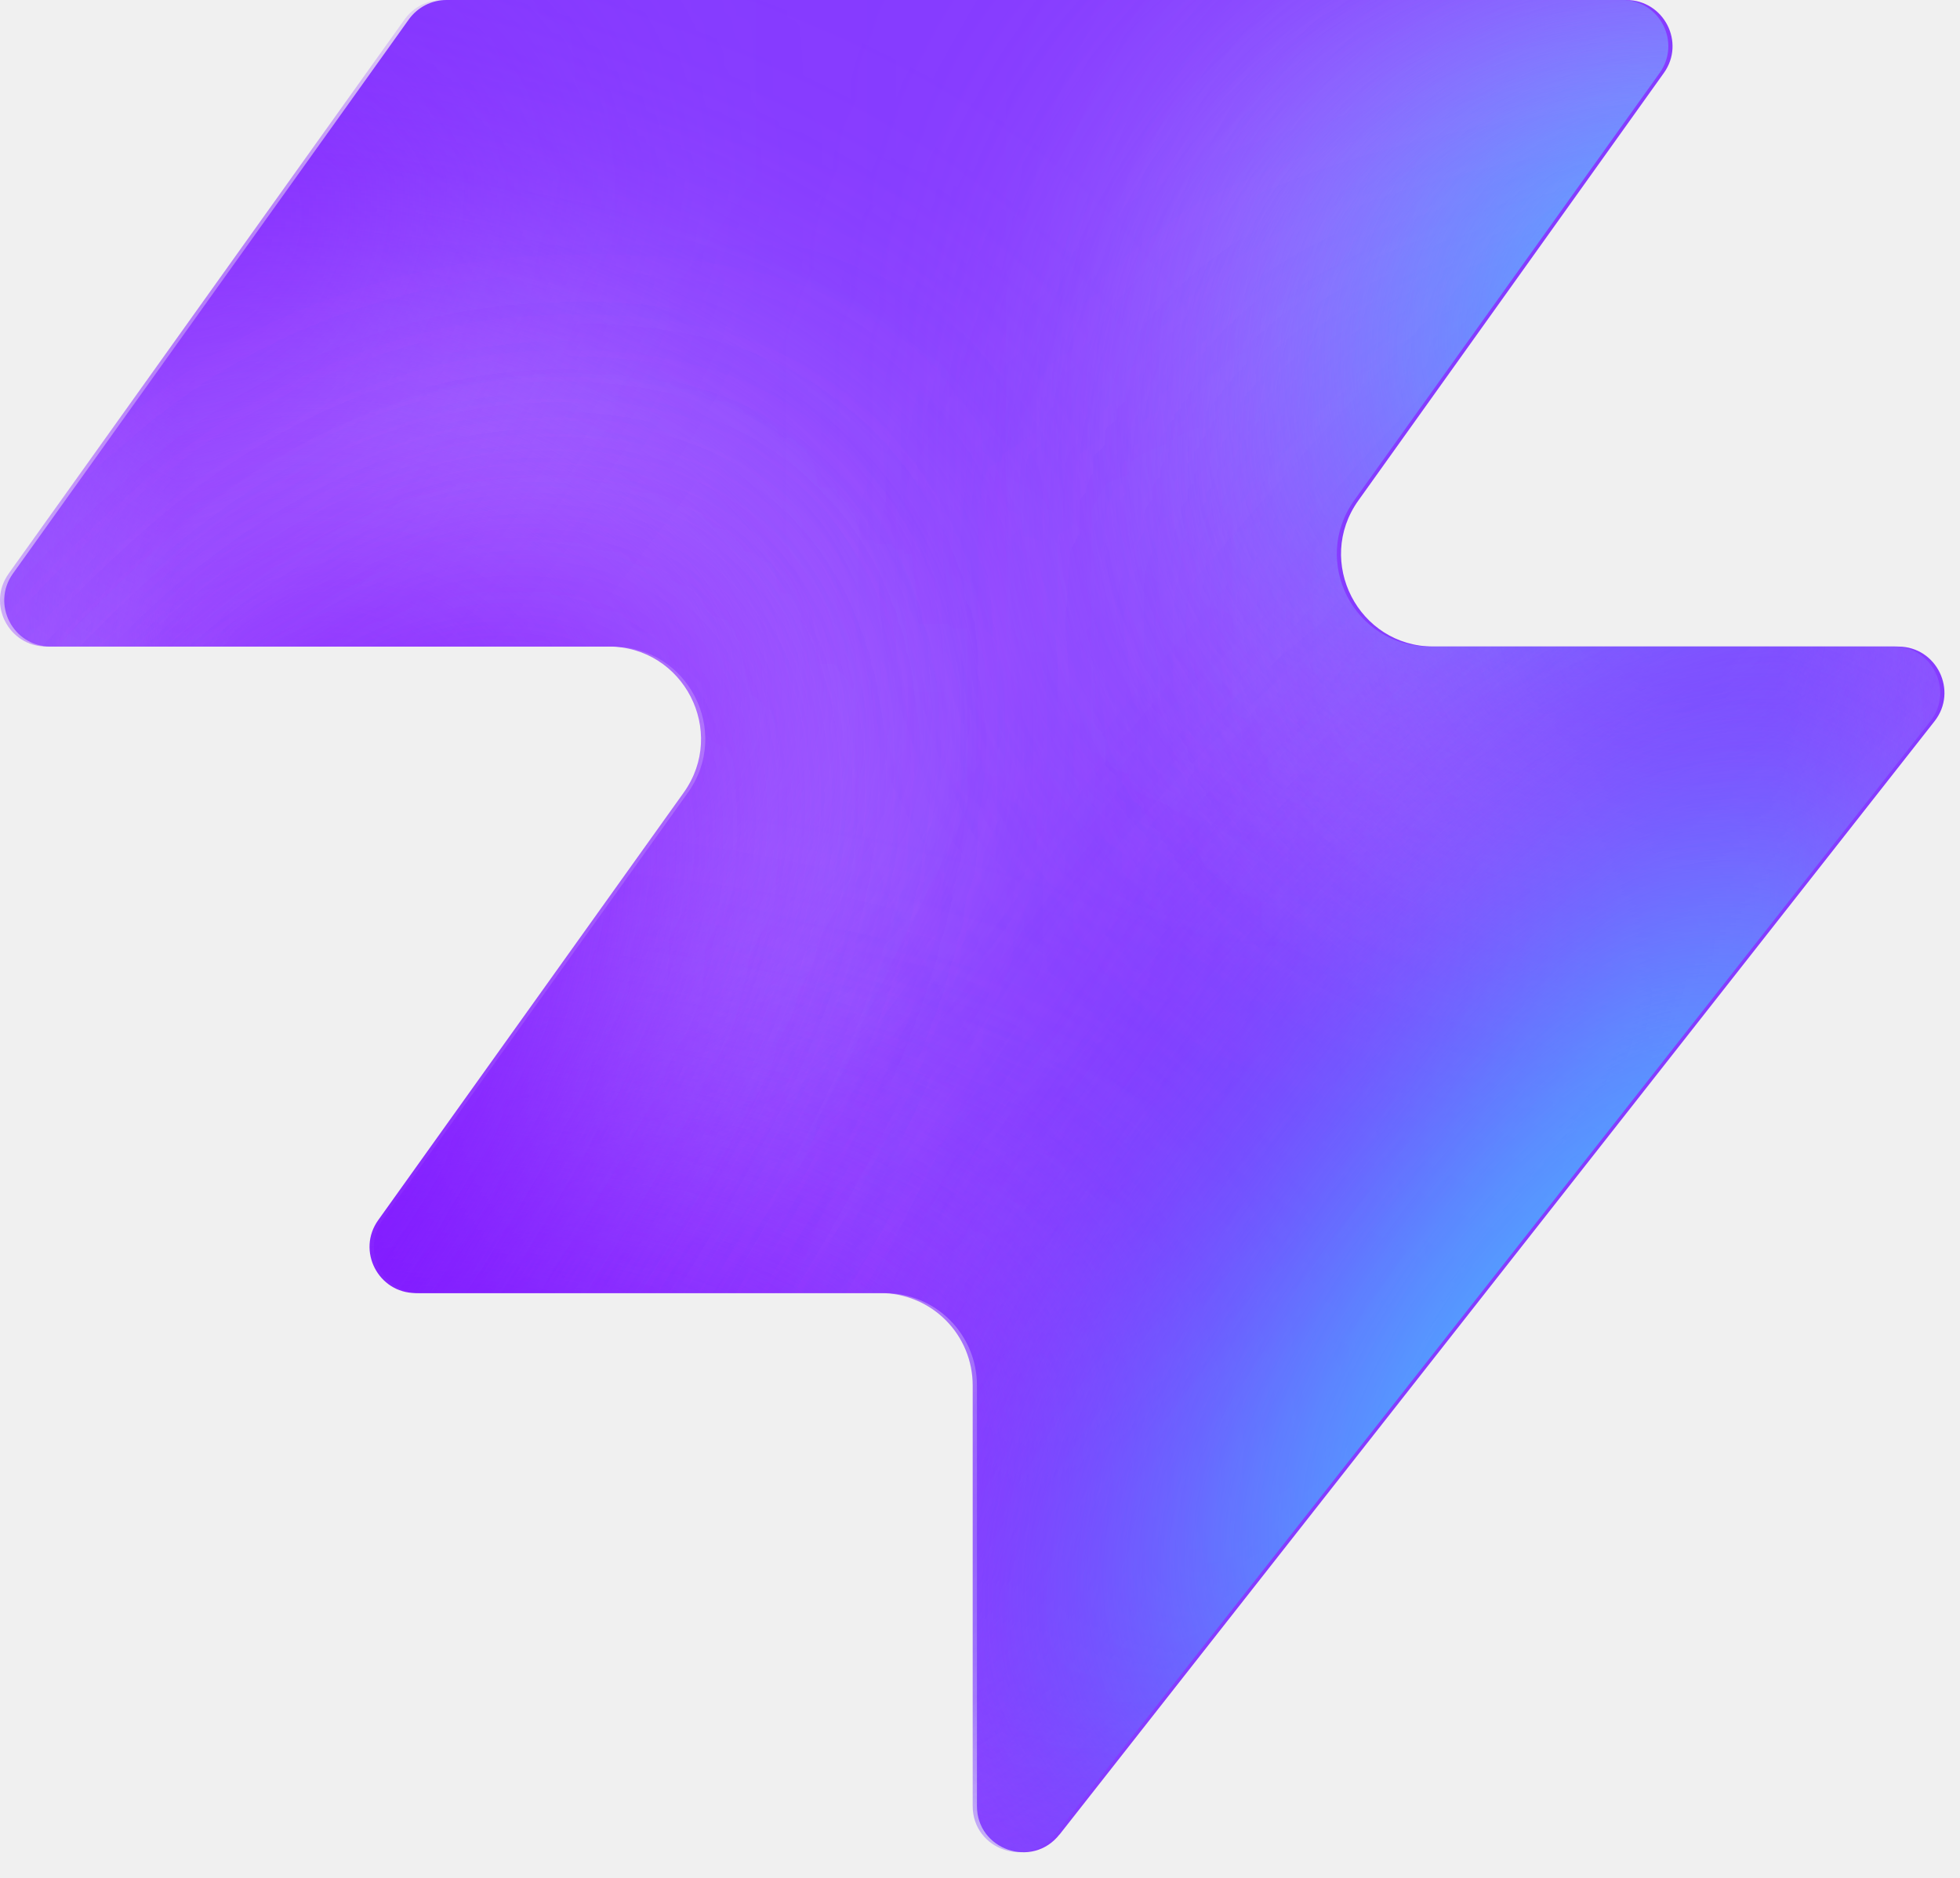
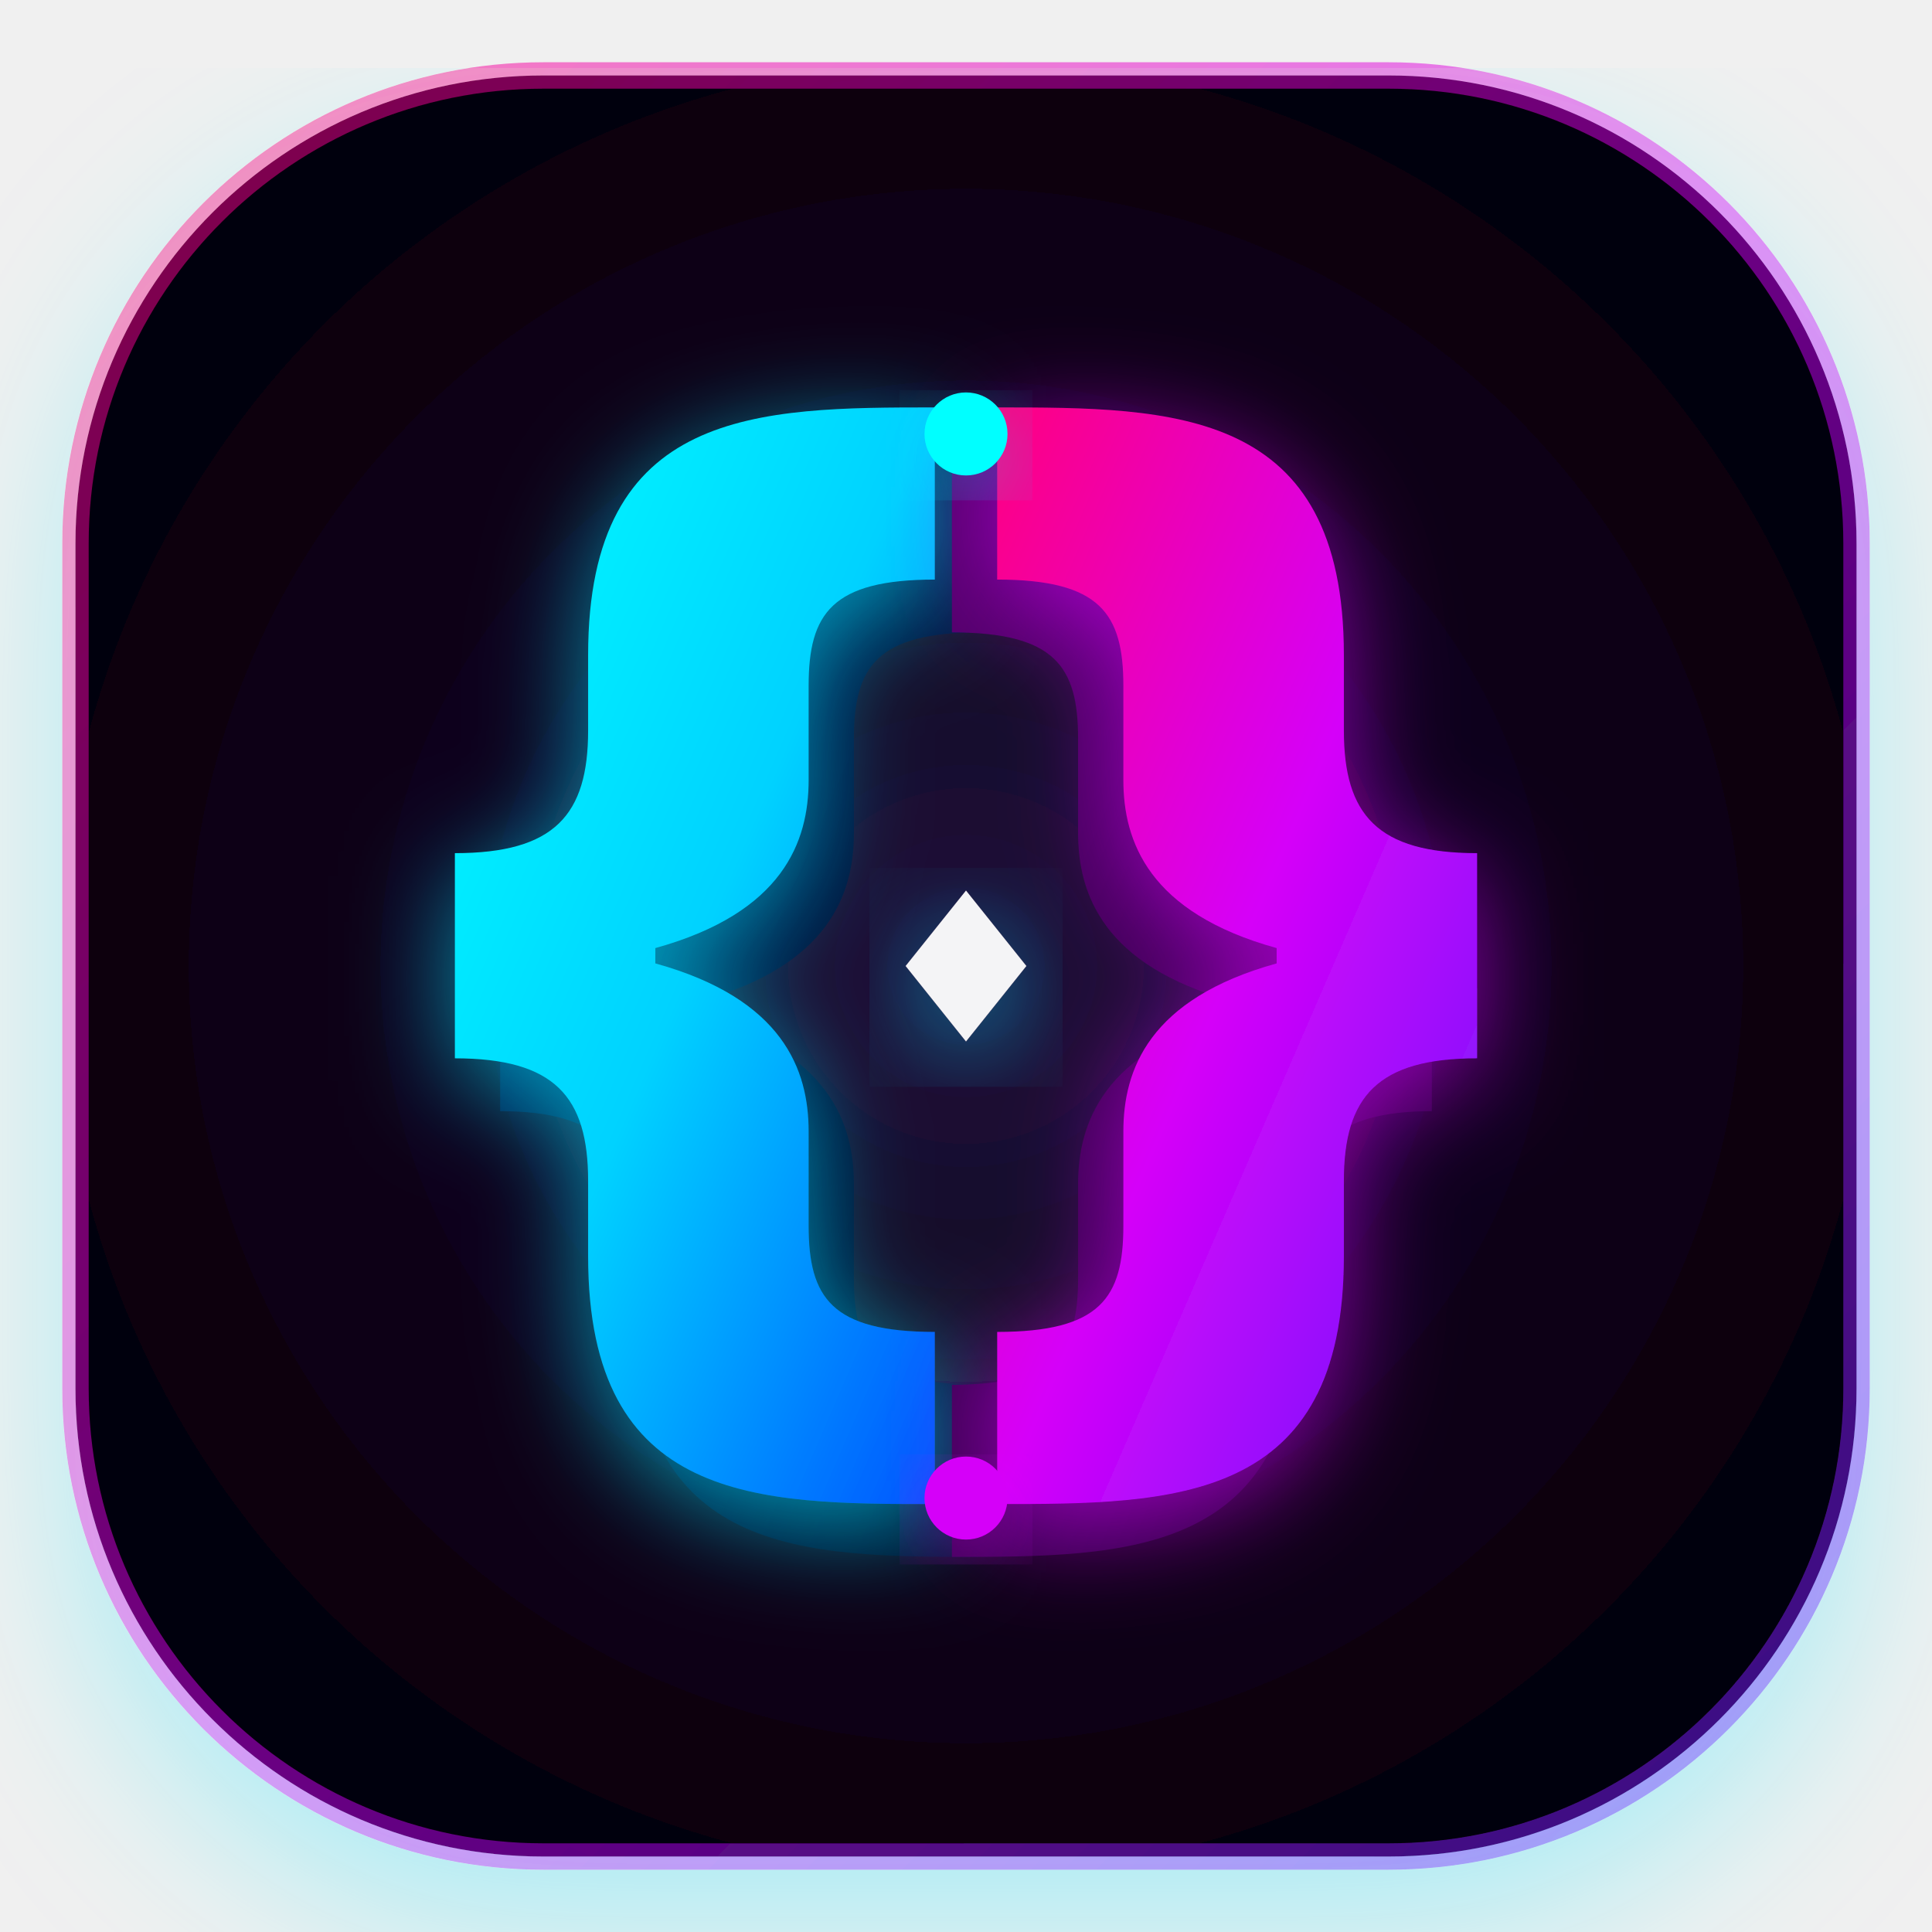
- <svg xmlns="http://www.w3.org/2000/svg" width="48" height="46" fill="none" viewBox="0 0 48 46">
-   <path fill="#863bff" d="M25.946 44.938c-.664.845-2.021.375-2.021-.698V33.937a2.26 2.26 0 0 0-2.262-2.262H10.287c-.92 0-1.456-1.04-.92-1.788l7.48-10.471c1.07-1.497 0-3.578-1.842-3.578H1.237c-.92 0-1.456-1.04-.92-1.788L10.013.474c.214-.297.556-.474.92-.474h28.894c.92 0 1.456 1.04.92 1.788l-7.48 10.471c-1.07 1.498 0 3.579 1.842 3.579h11.377c.943 0 1.473 1.088.89 1.83L25.947 44.94z" style="fill:#863bff;fill:color(display-p3 .525 .23 1);fill-opacity:1" />
-   <mask id="a" width="48" height="46" x="0" y="0" maskUnits="userSpaceOnUse" style="mask-type:alpha">
-     <path fill="#000" d="M25.842 44.938c-.664.844-2.021.375-2.021-.698V33.937a2.26 2.26 0 0 0-2.262-2.262H10.183c-.92 0-1.456-1.04-.92-1.788l7.48-10.471c1.07-1.498 0-3.579-1.842-3.579H1.133c-.92 0-1.456-1.04-.92-1.787L9.91.473c.214-.297.556-.474.92-.474h28.894c.92 0 1.456 1.04.92 1.788l-7.48 10.471c-1.07 1.498 0 3.578 1.842 3.578h11.377c.943 0 1.473 1.088.89 1.832L25.843 44.94z" style="fill:#000;fill-opacity:1" />
-   </mask>
-   <g mask="url(#a)">
-     <g filter="url(#b)">
-       <ellipse cx="5.508" cy="14.704" fill="#ede6ff" rx="5.508" ry="14.704" style="fill:#ede6ff;fill:color(display-p3 .927 .903 1);fill-opacity:1" transform="matrix(.00324 1 1 -.00324 -4.47 31.516)" />
-     </g>
-     <g filter="url(#c)">
-       <ellipse cx="10.399" cy="29.851" fill="#ede6ff" rx="10.399" ry="29.851" style="fill:#ede6ff;fill:color(display-p3 .927 .903 1);fill-opacity:1" transform="matrix(.00324 1 1 -.00324 -39.328 7.883)" />
-     </g>
-     <g filter="url(#d)">
-       <ellipse cx="5.508" cy="30.487" fill="#7e14ff" rx="5.508" ry="30.487" style="fill:#7e14ff;fill:color(display-p3 .492 .077 1);fill-opacity:1" transform="rotate(89.814 -25.913 -14.639)scale(1 -1)" />
-     </g>
-     <g filter="url(#e)">
-       <ellipse cx="5.508" cy="30.599" fill="#7e14ff" rx="5.508" ry="30.599" style="fill:#7e14ff;fill:color(display-p3 .492 .077 1);fill-opacity:1" transform="rotate(89.814 -32.644 -3.334)scale(1 -1)" />
-     </g>
-     <g filter="url(#f)">
-       <ellipse cx="5.508" cy="30.599" fill="#7e14ff" rx="5.508" ry="30.599" style="fill:#7e14ff;fill:color(display-p3 .492 .077 1);fill-opacity:1" transform="matrix(.00324 1 1 -.00324 -34.34 30.47)" />
-     </g>
-     <g filter="url(#g)">
-       <ellipse cx="14.072" cy="22.078" fill="#ede6ff" rx="14.072" ry="22.078" style="fill:#ede6ff;fill:color(display-p3 .927 .903 1);fill-opacity:1" transform="rotate(93.35 24.506 48.493)scale(-1 1)" />
-     </g>
-     <g filter="url(#h)">
-       <ellipse cx="3.47" cy="21.501" fill="#7e14ff" rx="3.47" ry="21.501" style="fill:#7e14ff;fill:color(display-p3 .492 .077 1);fill-opacity:1" transform="rotate(89.009 28.708 47.59)scale(-1 1)" />
-     </g>
-     <g filter="url(#i)">
-       <ellipse cx="3.47" cy="21.501" fill="#7e14ff" rx="3.47" ry="21.501" style="fill:#7e14ff;fill:color(display-p3 .492 .077 1);fill-opacity:1" transform="rotate(89.009 28.708 47.59)scale(-1 1)" />
-     </g>
-     <g filter="url(#j)">
-       <ellipse cx=".387" cy="8.972" fill="#7e14ff" rx="4.407" ry="29.108" style="fill:#7e14ff;fill:color(display-p3 .492 .077 1);fill-opacity:1" transform="rotate(39.51 .387 8.972)" />
-     </g>
-     <g filter="url(#k)">
-       <ellipse cx="47.523" cy="-6.092" fill="#7e14ff" rx="4.407" ry="29.108" style="fill:#7e14ff;fill:color(display-p3 .492 .077 1);fill-opacity:1" transform="rotate(37.892 47.523 -6.092)" />
-     </g>
-     <g filter="url(#l)">
-       <ellipse cx="41.412" cy="6.333" fill="#47bfff" rx="5.971" ry="9.665" style="fill:#47bfff;fill:color(display-p3 .28 .748 1);fill-opacity:1" transform="rotate(37.892 41.412 6.333)" />
-     </g>
-     <g filter="url(#m)">
-       <ellipse cx="-1.879" cy="38.332" fill="#7e14ff" rx="4.407" ry="29.108" style="fill:#7e14ff;fill:color(display-p3 .492 .077 1);fill-opacity:1" transform="rotate(37.892 -1.88 38.332)" />
-     </g>
-     <g filter="url(#n)">
-       <ellipse cx="-1.879" cy="38.332" fill="#7e14ff" rx="4.407" ry="29.108" style="fill:#7e14ff;fill:color(display-p3 .492 .077 1);fill-opacity:1" transform="rotate(37.892 -1.88 38.332)" />
-     </g>
-     <g filter="url(#o)">
-       <ellipse cx="35.651" cy="29.907" fill="#7e14ff" rx="4.407" ry="29.108" style="fill:#7e14ff;fill:color(display-p3 .492 .077 1);fill-opacity:1" transform="rotate(37.892 35.651 29.907)" />
-     </g>
-     <g filter="url(#p)">
-       <ellipse cx="38.418" cy="32.4" fill="#47bfff" rx="5.971" ry="15.297" style="fill:#47bfff;fill:color(display-p3 .28 .748 1);fill-opacity:1" transform="rotate(37.892 38.418 32.4)" />
-     </g>
-   </g>
+ <svg xmlns="http://www.w3.org/2000/svg" viewBox="0 0 512 512" width="100%" height="100%">
  <defs>
-     <filter id="b" width="60.045" height="41.654" x="-19.77" y="16.149" color-interpolation-filters="sRGB" filterUnits="userSpaceOnUse">
-       <feFlood flood-opacity="0" result="BackgroundImageFix" />
-       <feBlend in="SourceGraphic" in2="BackgroundImageFix" result="shape" />
-       <feGaussianBlur result="effect1_foregroundBlur_2002_17158" stdDeviation="7.659" />
+     <radialGradient id="bgGlow" cx="50%" cy="50%" r="55%">
+       <stop offset="0%" stop-color="#1f0b3b" stop-opacity="1" />
+       <stop offset="65%" stop-color="#0b0416" stop-opacity="1" />
+       <stop offset="100%" stop-color="#05010a" stop-opacity="1" />
+     </radialGradient>
+     <linearGradient id="gradLeft" x1="0%" y1="0%" x2="100%" y2="100%">
+       <stop offset="0%" stop-color="#00FFFF" />
+       <stop offset="50%" stop-color="#00D2FF" />
+       <stop offset="100%" stop-color="#0055FF" />
+     </linearGradient>
+     <linearGradient id="gradRight" x1="0%" y1="0%" x2="100%" y2="100%">
+       <stop offset="0%" stop-color="#FF0080" />
+       <stop offset="50%" stop-color="#D500F9" />
+       <stop offset="100%" stop-color="#651FFF" />
+     </linearGradient>
+     <linearGradient id="extLeft" x1="0%" y1="0%" x2="100%" y2="100%">
+       <stop offset="0%" stop-color="#001c59" />
+       <stop offset="100%" stop-color="#000924" />
+     </linearGradient>
+     <linearGradient id="extRight" x1="0%" y1="0%" x2="100%" y2="100%">
+       <stop offset="0%" stop-color="#56006e" />
+       <stop offset="100%" stop-color="#19002e" />
+     </linearGradient>
+     <filter id="glowLeft" x="-30%" y="-30%" width="160%" height="160%">
+       <feDropShadow dx="0" dy="6" stdDeviation="14" flood-color="#00E5FF" flood-opacity="0.65" />
    </filter>
-     <filter id="c" width="90.34" height="51.437" x="-54.613" y="-7.533" color-interpolation-filters="sRGB" filterUnits="userSpaceOnUse">
-       <feFlood flood-opacity="0" result="BackgroundImageFix" />
-       <feBlend in="SourceGraphic" in2="BackgroundImageFix" result="shape" />
-       <feGaussianBlur result="effect1_foregroundBlur_2002_17158" stdDeviation="7.659" />
+     <filter id="glowRight" x="-30%" y="-30%" width="160%" height="160%">
+       <feDropShadow dx="0" dy="6" stdDeviation="14" flood-color="#D500F9" flood-opacity="0.65" />
    </filter>
-     <filter id="d" width="79.355" height="29.4" x="-49.64" y="2.03" color-interpolation-filters="sRGB" filterUnits="userSpaceOnUse">
-       <feFlood flood-opacity="0" result="BackgroundImageFix" />
-       <feBlend in="SourceGraphic" in2="BackgroundImageFix" result="shape" />
-       <feGaussianBlur result="effect1_foregroundBlur_2002_17158" stdDeviation="4.596" />
-     </filter>
-     <filter id="e" width="79.579" height="29.4" x="-45.045" y="20.029" color-interpolation-filters="sRGB" filterUnits="userSpaceOnUse">
-       <feFlood flood-opacity="0" result="BackgroundImageFix" />
-       <feBlend in="SourceGraphic" in2="BackgroundImageFix" result="shape" />
-       <feGaussianBlur result="effect1_foregroundBlur_2002_17158" stdDeviation="4.596" />
-     </filter>
-     <filter id="f" width="79.579" height="29.4" x="-43.513" y="21.178" color-interpolation-filters="sRGB" filterUnits="userSpaceOnUse">
-       <feFlood flood-opacity="0" result="BackgroundImageFix" />
-       <feBlend in="SourceGraphic" in2="BackgroundImageFix" result="shape" />
-       <feGaussianBlur result="effect1_foregroundBlur_2002_17158" stdDeviation="4.596" />
-     </filter>
-     <filter id="g" width="74.749" height="58.852" x="15.756" y="-17.901" color-interpolation-filters="sRGB" filterUnits="userSpaceOnUse">
-       <feFlood flood-opacity="0" result="BackgroundImageFix" />
-       <feBlend in="SourceGraphic" in2="BackgroundImageFix" result="shape" />
-       <feGaussianBlur result="effect1_foregroundBlur_2002_17158" stdDeviation="7.659" />
-     </filter>
-     <filter id="h" width="61.377" height="25.362" x="23.548" y="2.284" color-interpolation-filters="sRGB" filterUnits="userSpaceOnUse">
-       <feFlood flood-opacity="0" result="BackgroundImageFix" />
-       <feBlend in="SourceGraphic" in2="BackgroundImageFix" result="shape" />
-       <feGaussianBlur result="effect1_foregroundBlur_2002_17158" stdDeviation="4.596" />
-     </filter>
-     <filter id="i" width="61.377" height="25.362" x="23.548" y="2.284" color-interpolation-filters="sRGB" filterUnits="userSpaceOnUse">
-       <feFlood flood-opacity="0" result="BackgroundImageFix" />
-       <feBlend in="SourceGraphic" in2="BackgroundImageFix" result="shape" />
-       <feGaussianBlur result="effect1_foregroundBlur_2002_17158" stdDeviation="4.596" />
-     </filter>
-     <filter id="j" width="56.045" height="63.649" x="-27.636" y="-22.853" color-interpolation-filters="sRGB" filterUnits="userSpaceOnUse">
-       <feFlood flood-opacity="0" result="BackgroundImageFix" />
-       <feBlend in="SourceGraphic" in2="BackgroundImageFix" result="shape" />
-       <feGaussianBlur result="effect1_foregroundBlur_2002_17158" stdDeviation="4.596" />
-     </filter>
-     <filter id="k" width="54.814" height="64.646" x="20.116" y="-38.415" color-interpolation-filters="sRGB" filterUnits="userSpaceOnUse">
-       <feFlood flood-opacity="0" result="BackgroundImageFix" />
-       <feBlend in="SourceGraphic" in2="BackgroundImageFix" result="shape" />
-       <feGaussianBlur result="effect1_foregroundBlur_2002_17158" stdDeviation="4.596" />
-     </filter>
-     <filter id="l" width="33.541" height="35.313" x="24.641" y="-11.323" color-interpolation-filters="sRGB" filterUnits="userSpaceOnUse">
-       <feFlood flood-opacity="0" result="BackgroundImageFix" />
-       <feBlend in="SourceGraphic" in2="BackgroundImageFix" result="shape" />
-       <feGaussianBlur result="effect1_foregroundBlur_2002_17158" stdDeviation="4.596" />
-     </filter>
-     <filter id="m" width="54.814" height="64.646" x="-29.286" y="6.009" color-interpolation-filters="sRGB" filterUnits="userSpaceOnUse">
-       <feFlood flood-opacity="0" result="BackgroundImageFix" />
-       <feBlend in="SourceGraphic" in2="BackgroundImageFix" result="shape" />
-       <feGaussianBlur result="effect1_foregroundBlur_2002_17158" stdDeviation="4.596" />
-     </filter>
-     <filter id="n" width="54.814" height="64.646" x="-29.286" y="6.009" color-interpolation-filters="sRGB" filterUnits="userSpaceOnUse">
-       <feFlood flood-opacity="0" result="BackgroundImageFix" />
-       <feBlend in="SourceGraphic" in2="BackgroundImageFix" result="shape" />
-       <feGaussianBlur result="effect1_foregroundBlur_2002_17158" stdDeviation="4.596" />
-     </filter>
-     <filter id="o" width="54.814" height="64.646" x="8.244" y="-2.416" color-interpolation-filters="sRGB" filterUnits="userSpaceOnUse">
-       <feFlood flood-opacity="0" result="BackgroundImageFix" />
-       <feBlend in="SourceGraphic" in2="BackgroundImageFix" result="shape" />
-       <feGaussianBlur result="effect1_foregroundBlur_2002_17158" stdDeviation="4.596" />
-     </filter>
-     <filter id="p" width="39.409" height="43.623" x="18.713" y="10.588" color-interpolation-filters="sRGB" filterUnits="userSpaceOnUse">
-       <feFlood flood-opacity="0" result="BackgroundImageFix" />
-       <feBlend in="SourceGraphic" in2="BackgroundImageFix" result="shape" />
-       <feGaussianBlur result="effect1_foregroundBlur_2002_17158" stdDeviation="4.596" />
+     <filter id="tileShadow" x="-15%" y="-15%" width="130%" height="130%">
+       <feDropShadow dx="0" dy="18" stdDeviation="24" flood-color="#00E5FF" flood-opacity="0.3" />
    </filter>
  </defs>
+   <rect width="472" height="472" x="20" y="20" rx="124" ry="124" fill="url(#bgGlow)" stroke="url(#gradRight)" stroke-width="7" stroke-opacity="0.5" filter="url(#tileShadow)" />
+   <text x="180" y="355" font-family="'Segoe UI', 'Inter', 'Roboto', 'Montserrat', -apple-system, sans-serif" font-size="320" font-weight="900" text-anchor="middle" fill="url(#extLeft)" transform="translate(12, 14)">{</text>
+   <text x="180" y="355" font-family="'Segoe UI', 'Inter', 'Roboto', 'Montserrat', -apple-system, sans-serif" font-size="320" font-weight="900" text-anchor="middle" fill="url(#gradLeft)" filter="url(#glowLeft)">{</text>
+   <text x="332" y="355" font-family="'Segoe UI', 'Inter', 'Roboto', 'Montserrat', -apple-system, sans-serif" font-size="320" font-weight="900" text-anchor="middle" fill="url(#extRight)" transform="translate(-12, 14)">}</text>
+   <text x="332" y="355" font-family="'Segoe UI', 'Inter', 'Roboto', 'Montserrat', -apple-system, sans-serif" font-size="320" font-weight="900" text-anchor="middle" fill="url(#gradRight)" filter="url(#glowRight)">}</text>
+   <polygon points="256,236 272,256 256,276 240,256" fill="#ffffff" filter="url(#glowLeft)" opacity="0.95" />
+   <circle cx="256" cy="115" r="11" fill="#00FFFF" filter="url(#glowLeft)" />
+   <circle cx="256" cy="397" r="11" fill="#D500F9" filter="url(#glowRight)" />
</svg>
